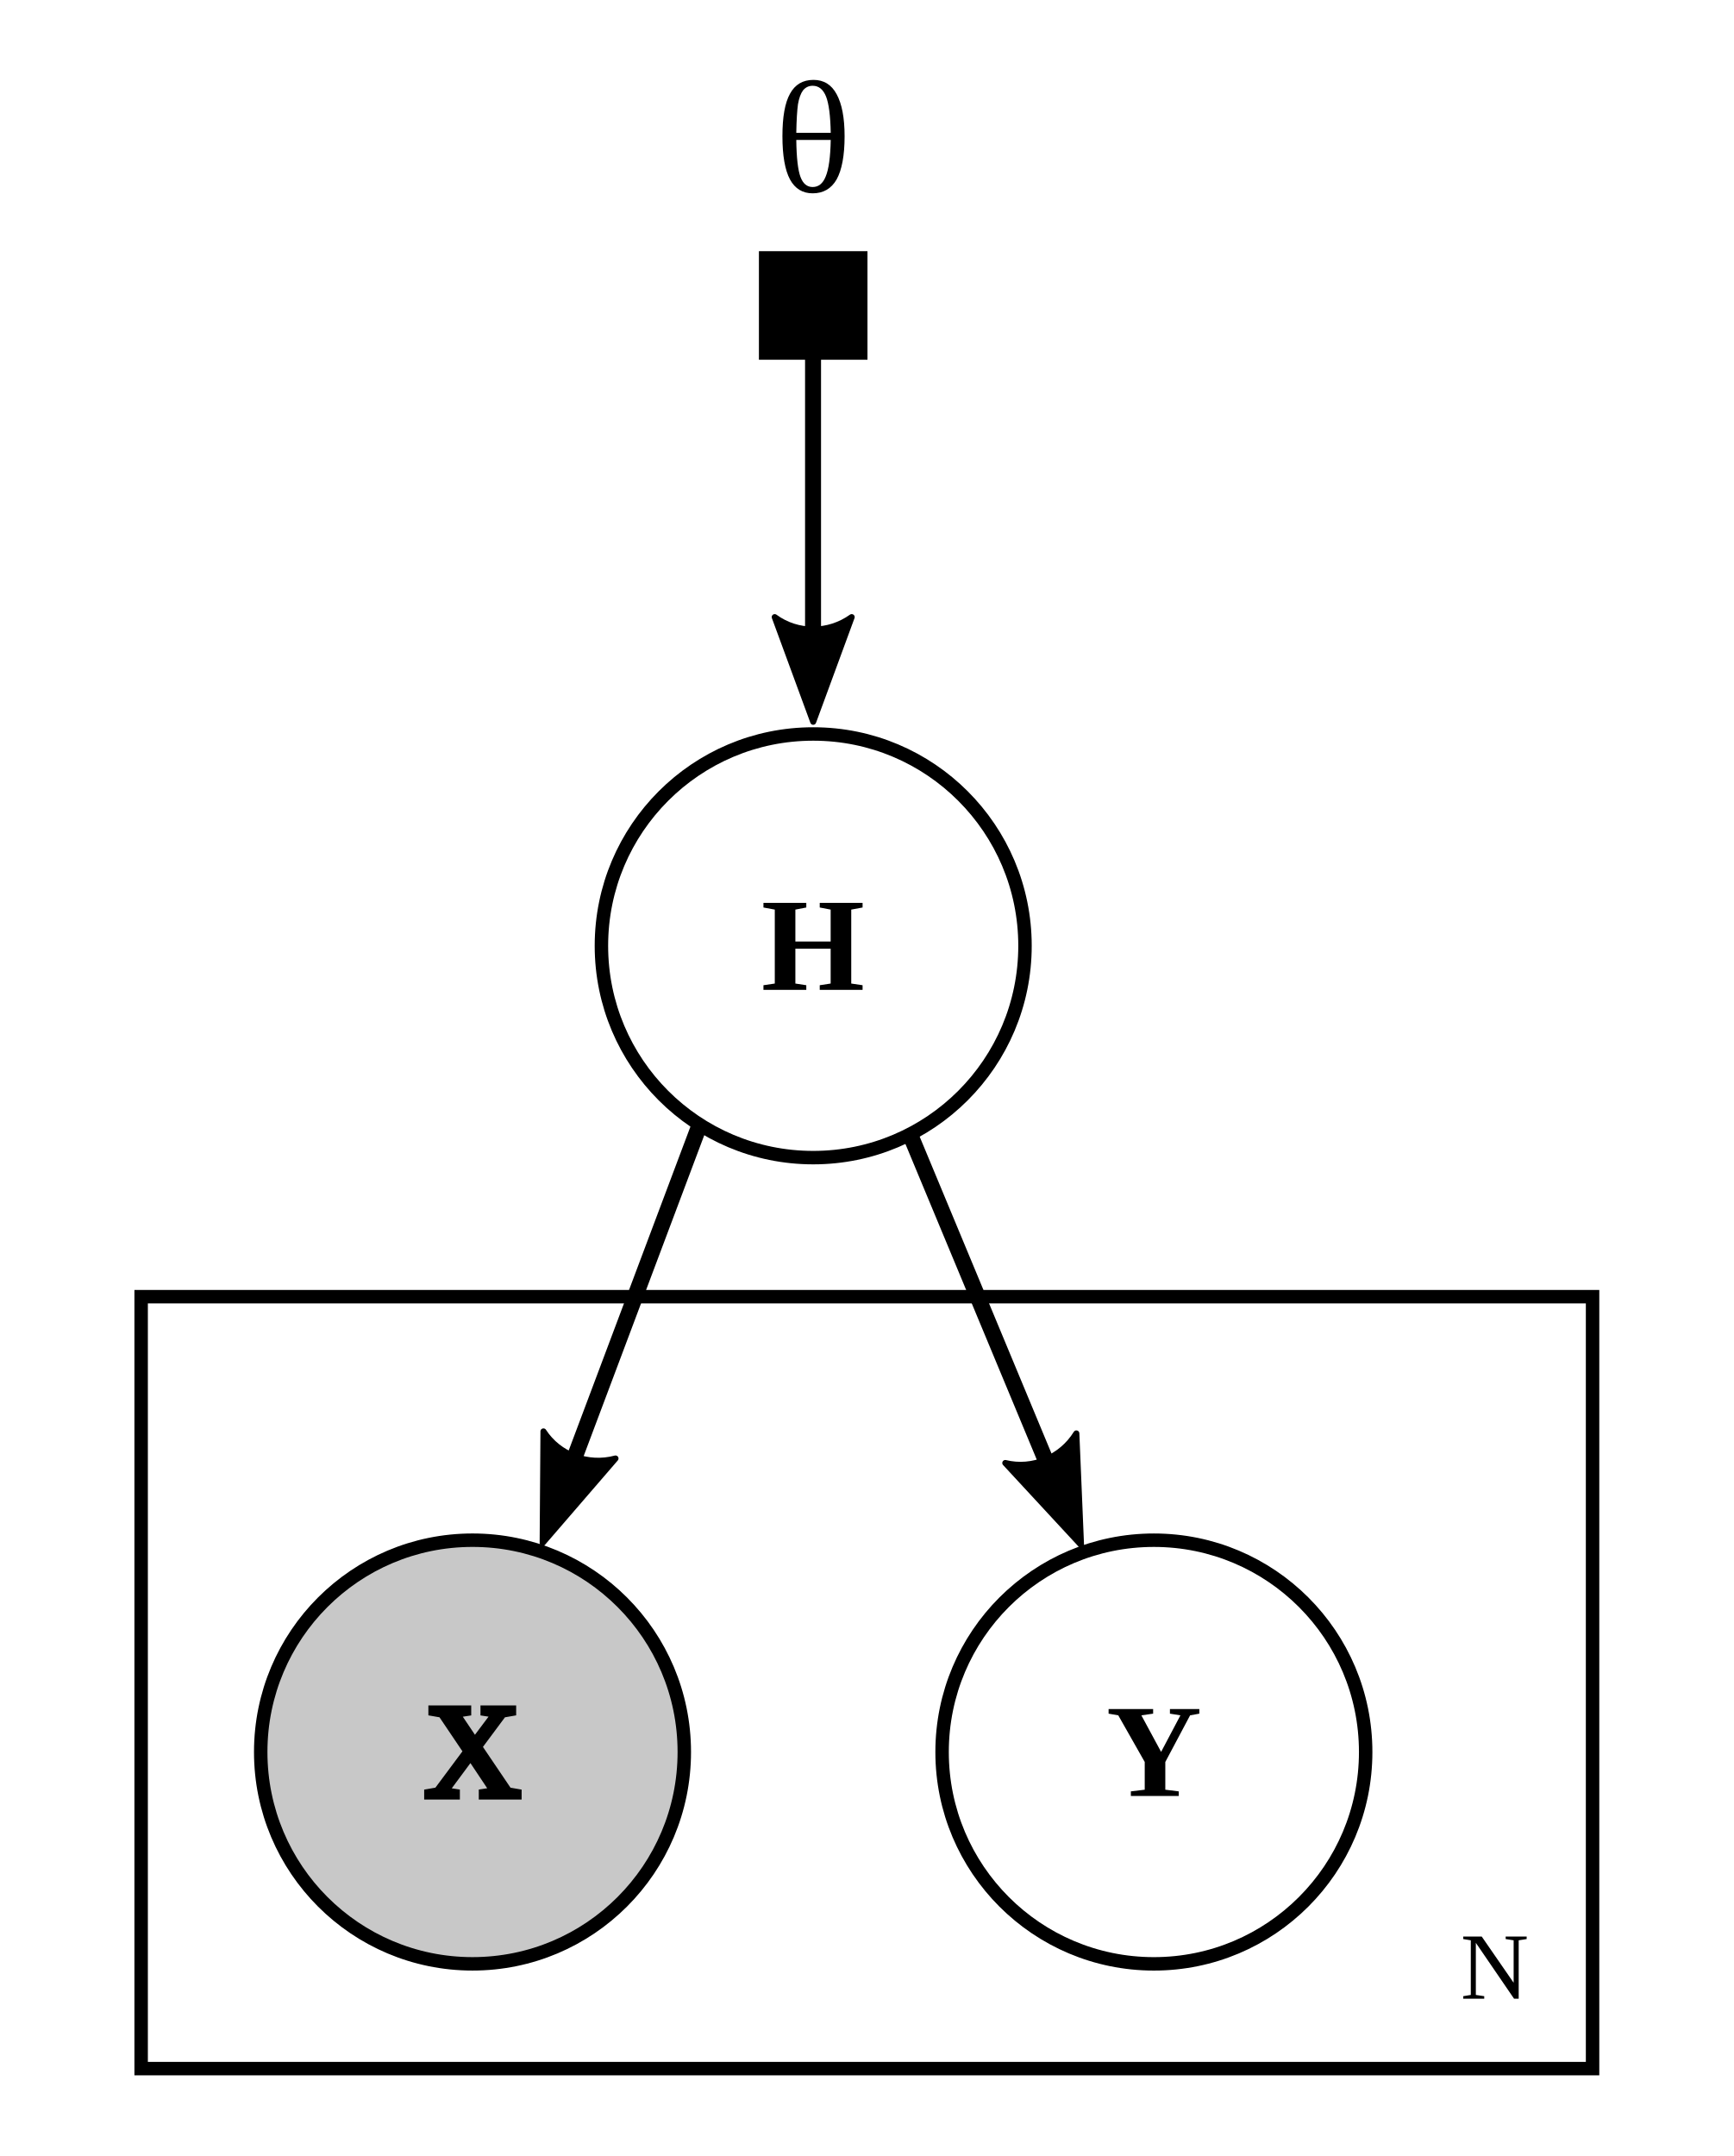
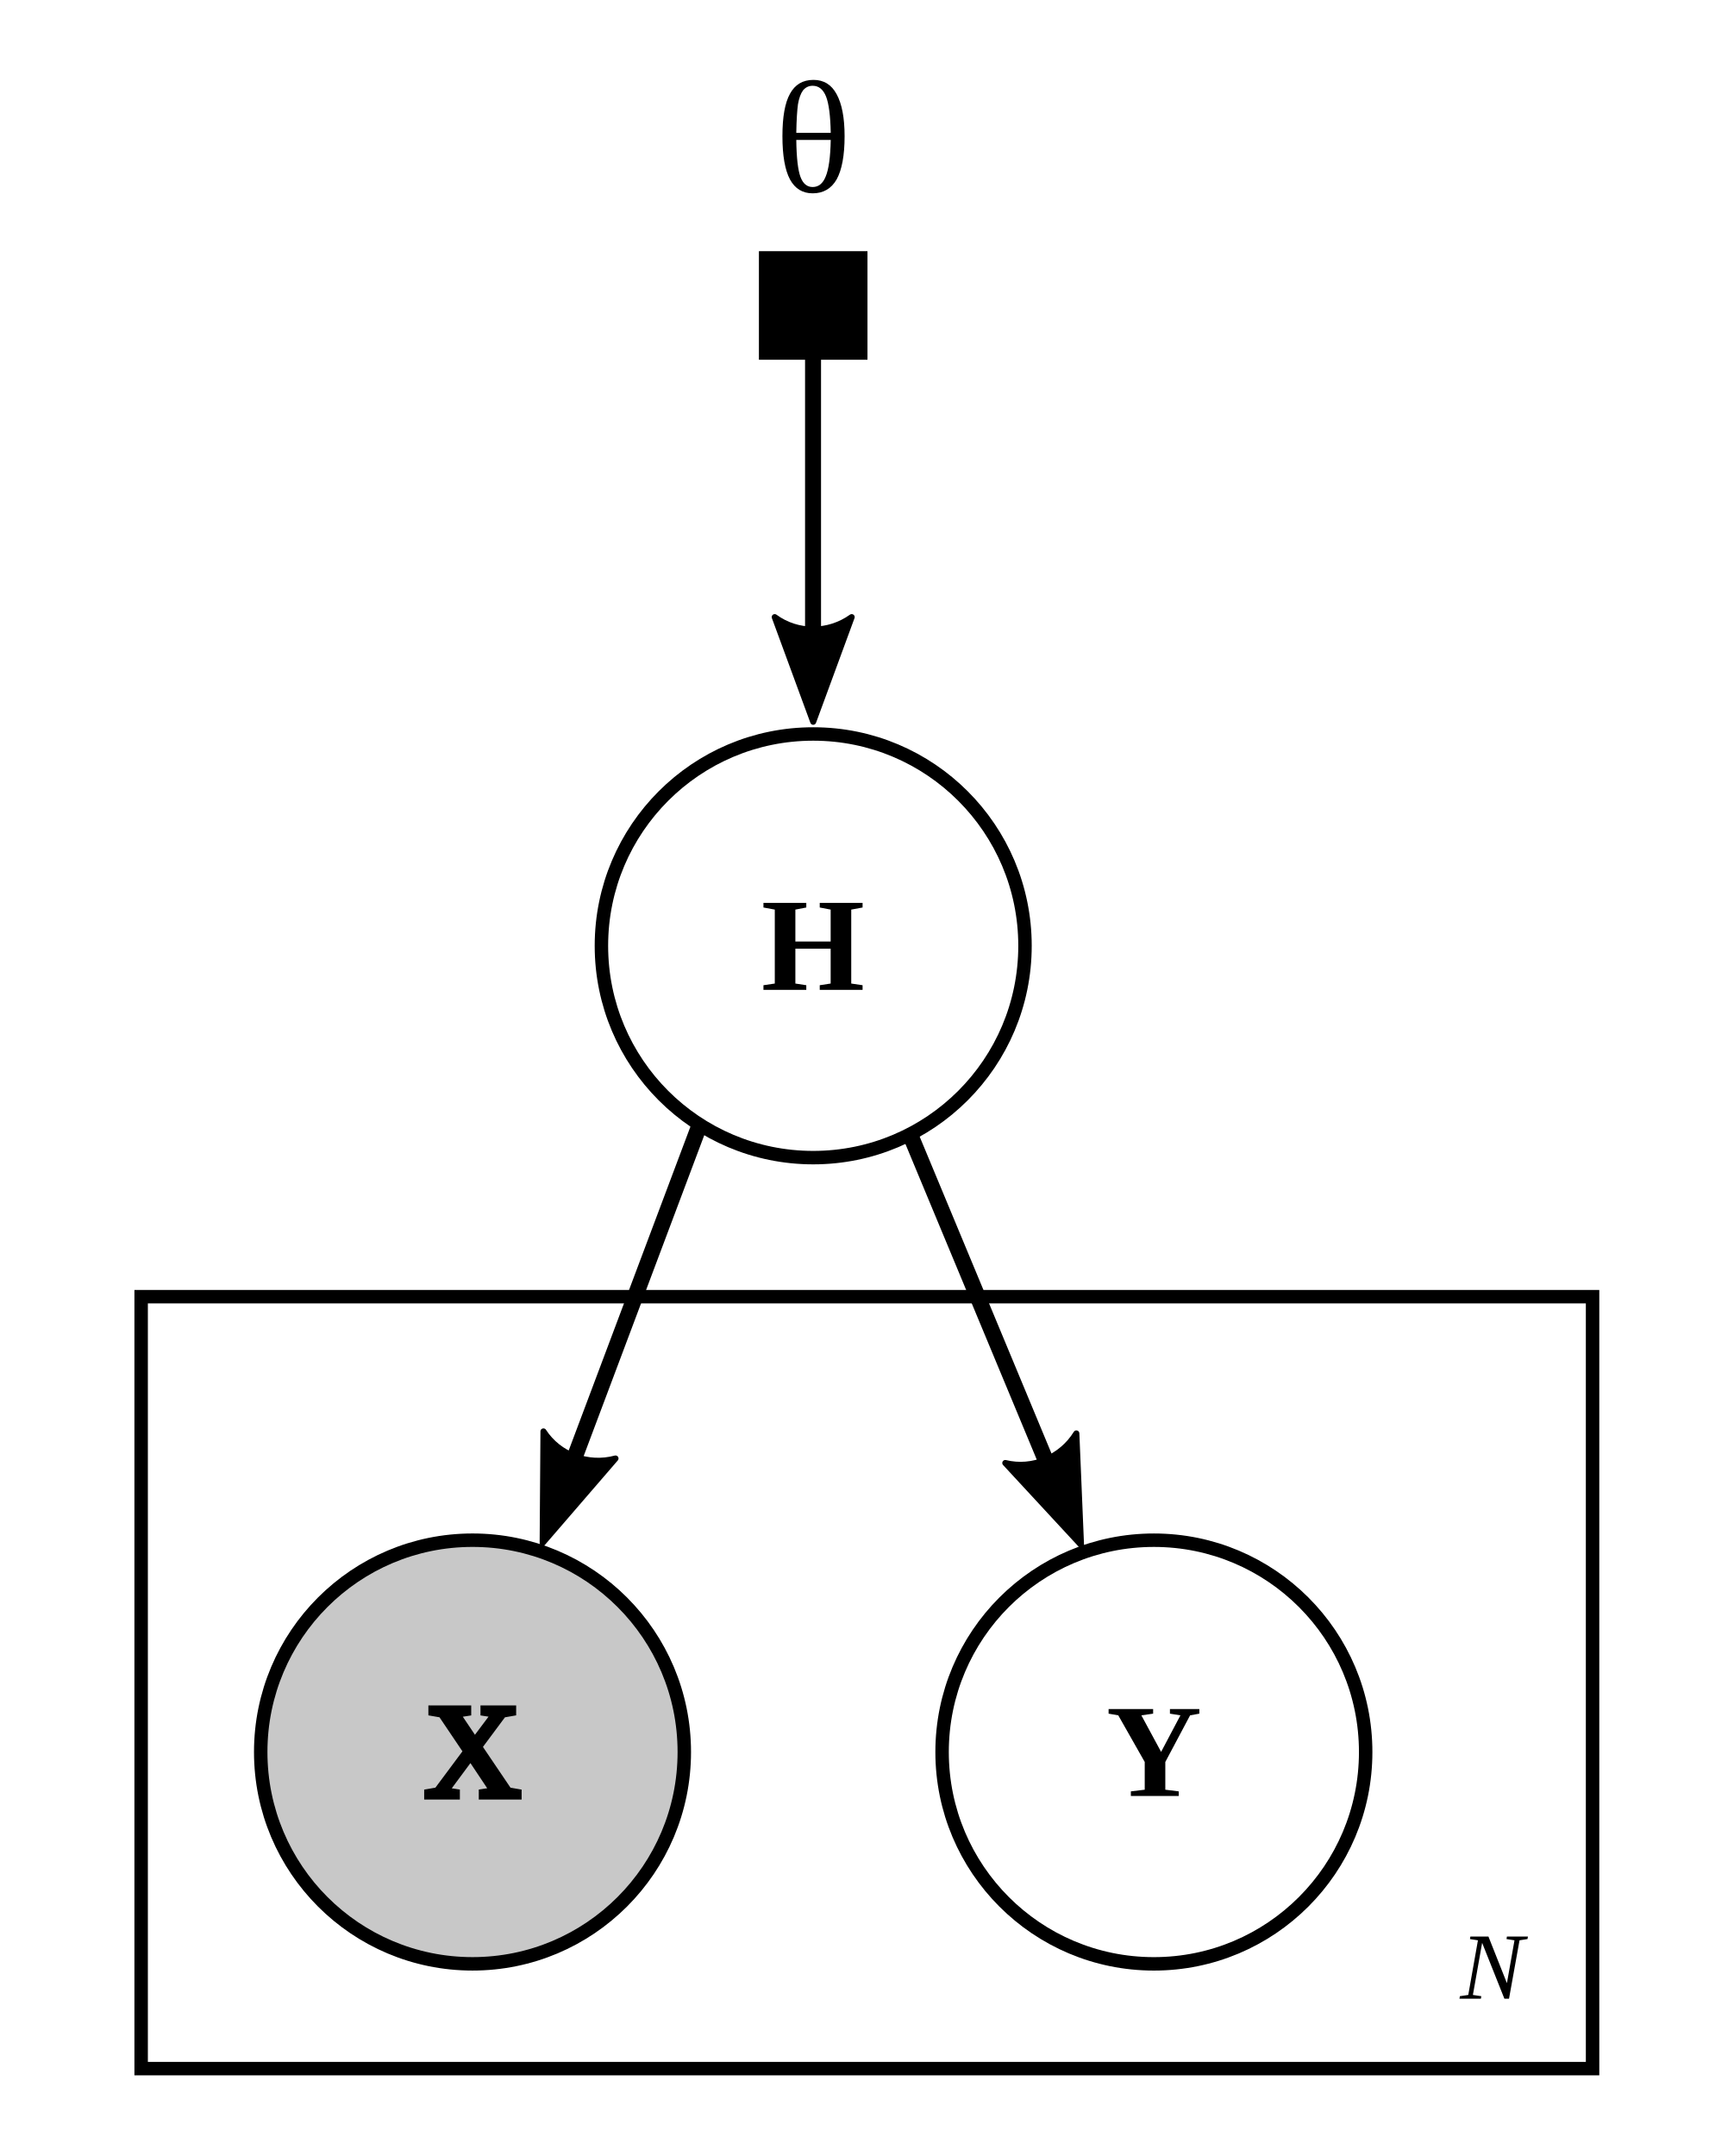
<svg xmlns="http://www.w3.org/2000/svg" width="64.489mm" height="80.184mm" viewBox="0 0 64.489 80.184" version="1.1" id="svg8">
  <defs id="defs2">
    <marker orient="auto" refY="0" refX="0" id="Arrow2Mend" style="overflow:visible">
      <path id="path4232" style="fill:#000000;fill-opacity:1;fill-rule:evenodd;stroke:#000000;stroke-width:0.625;stroke-linejoin:round;stroke-opacity:1" d="M 8.719,4.034 -2.207,0.016 8.719,-4.002 c -1.745,2.372 -1.735,5.617 -6e-7,8.035 z" transform="scale(-0.6)" />
    </marker>
    <marker orient="auto" refY="0" refX="0" id="marker4753" style="overflow:visible">
      <path id="path4755" style="fill:#000000;fill-opacity:1;fill-rule:evenodd;stroke:#000000;stroke-width:0.625;stroke-linejoin:round;stroke-opacity:1" d="M 8.719,4.034 -2.207,0.016 8.719,-4.002 c -1.745,2.372 -1.735,5.617 -6e-7,8.035 z" transform="matrix(-1.1,0,0,-1.1,-1.1,0)" />
    </marker>
    <marker orient="auto" refY="0" refX="0" id="Arrow1Mend" style="overflow:visible">
      <path id="path4214" d="M 0,0 5,-5 -12.5,0 5,5 Z" style="fill:#000000;fill-opacity:1;fill-rule:evenodd;stroke:#000000;stroke-width:1pt;stroke-opacity:1" transform="matrix(-0.4,0,0,-0.4,-4,0)" />
    </marker>
    <marker orient="auto" refY="0" refX="0" id="marker4525" style="overflow:visible">
      <path id="path4527" style="fill:#000000;fill-opacity:1;fill-rule:evenodd;stroke:#000000;stroke-width:0.625;stroke-linejoin:round;stroke-opacity:1" d="M 8.719,4.034 -2.207,0.016 8.719,-4.002 c -1.745,2.372 -1.735,5.617 -6e-7,8.035 z" transform="matrix(-1.1,0,0,-1.1,-1.1,0)" />
    </marker>
    <marker orient="auto" refY="0" refX="0" id="Arrow2Lend" style="overflow:visible">
      <path id="path4226" style="fill:#000000;fill-opacity:1;fill-rule:evenodd;stroke:#000000;stroke-width:0.625;stroke-linejoin:round;stroke-opacity:1" d="M 8.719,4.034 -2.207,0.016 8.719,-4.002 c -1.745,2.372 -1.735,5.617 -6e-7,8.035 z" transform="matrix(-1.1,0,0,-1.1,-1.1,0)" />
    </marker>
    <marker orient="auto" refY="0" refX="0" id="Arrow1Lend" style="overflow:visible">
      <path id="path4208" d="M 0,0 5,-5 -12.5,0 5,5 Z" style="fill:#000000;fill-opacity:1;fill-rule:evenodd;stroke:#000000;stroke-width:1pt;stroke-opacity:1" transform="matrix(-0.8,0,0,-0.8,-10,0)" />
    </marker>
    <marker orient="auto" refY="0" refX="0" id="Arrow2Mend-7" style="overflow:visible">
      <path id="path4232-4" style="fill:#000000;fill-opacity:1;fill-rule:evenodd;stroke:#000000;stroke-width:0.625;stroke-linejoin:round;stroke-opacity:1" d="M 8.719,4.034 -2.207,0.016 8.719,-4.002 c -1.745,2.372 -1.735,5.617 -6e-7,8.035 z" transform="scale(-0.6)" />
    </marker>
    <marker orient="auto" refY="0" refX="0" id="Arrow2Mend-9" style="overflow:visible">
      <path id="path4232-3" style="fill:#000000;fill-opacity:1;fill-rule:evenodd;stroke:#000000;stroke-width:0.625;stroke-linejoin:round;stroke-opacity:1" d="M 8.719,4.034 -2.207,0.016 8.719,-4.002 c -1.745,2.372 -1.735,5.617 -6e-7,8.035 z" transform="scale(-0.6)" />
    </marker>
    <marker orient="auto" refY="0" refX="0" id="Arrow2Mend-0" style="overflow:visible">
      <path id="path4232-5" style="fill:#000000;fill-opacity:1;fill-rule:evenodd;stroke:#000000;stroke-width:0.625;stroke-linejoin:round;stroke-opacity:1" d="M 8.719,4.034 -2.207,0.016 8.719,-4.002 c -1.745,2.372 -1.735,5.617 -6e-7,8.035 z" transform="scale(-0.6)" />
    </marker>
    <marker orient="auto" refY="0" refX="0" id="Arrow2Mend-7-1" style="overflow:visible">
      <path id="path4232-4-2" style="fill:#000000;fill-opacity:1;fill-rule:evenodd;stroke:#000000;stroke-width:0.625;stroke-linejoin:round;stroke-opacity:1" d="M 8.719,4.034 -2.207,0.016 8.719,-4.002 c -1.745,2.372 -1.735,5.617 -6e-7,8.035 z" transform="scale(-0.6)" />
    </marker>
    <marker orient="auto" refY="0" refX="0" id="Arrow2Mend-9-7" style="overflow:visible">
      <path id="path4232-3-1" style="fill:#000000;fill-opacity:1;fill-rule:evenodd;stroke:#000000;stroke-width:0.625;stroke-linejoin:round;stroke-opacity:1" d="M 8.719,4.034 -2.207,0.016 8.719,-4.002 c -1.745,2.372 -1.735,5.617 -6e-7,8.035 z" transform="scale(-0.6)" />
    </marker>
    <marker orient="auto" refY="0" refX="0" id="Arrow2Mend-0-3" style="overflow:visible">
      <path id="path4232-5-2" style="fill:#000000;fill-opacity:1;fill-rule:evenodd;stroke:#000000;stroke-width:0.625;stroke-linejoin:round;stroke-opacity:1" d="M 8.719,4.034 -2.207,0.016 8.719,-4.002 c -1.745,2.372 -1.735,5.617 -6e-7,8.035 z" transform="scale(-0.6)" />
    </marker>
    <marker orient="auto" refY="0" refX="0" id="Arrow2Mend-02" style="overflow:visible">
      <path id="path4232-59" style="fill:#000000;fill-opacity:1;fill-rule:evenodd;stroke:#000000;stroke-width:0.625;stroke-linejoin:round;stroke-opacity:1" d="M 8.719,4.034 -2.207,0.016 8.719,-4.002 c -1.745,2.372 -1.735,5.617 -6e-7,8.035 z" transform="scale(-0.6)" />
    </marker>
  </defs>
  <g id="layer1" transform="translate(-18.56385,12.51796)">
    <g id="g6013" transform="translate(12.67296,0.2015873)">
      <circle r="7.878" cy="22.456" cx="36.14" id="path815" style="fill:none;fill-opacity:1;stroke:#000000;stroke-width:0.5;stroke-miterlimit:4;stroke-dasharray:none;stroke-opacity:1" />
      <text id="text819" y="24.091" x="34.211" style="font-style:normal;font-weight:normal;line-height:0%;font-family:sans-serif;letter-spacing:0px;word-spacing:0px;fill:#000000;fill-opacity:1;stroke:none;stroke-width:0.265" xml:space="preserve">
        <tspan style="font-style:normal;font-variant:normal;font-weight:bold;font-stretch:normal;font-size:4.939px;line-height:125%;font-family:'Times New Roman';-inkscape-font-specification:'Times New Roman, Bold';text-align:start;writing-mode:lr-tb;text-anchor:start;stroke-width:0.265" y="24.091" x="34.211" id="tspan817">H</tspan>
      </text>
    </g>
    <path style="fill:none;fill-rule:evenodd;stroke:#000000;stroke-width:0.594;stroke-linecap:butt;stroke-linejoin:miter;stroke-miterlimit:4;stroke-dasharray:none;stroke-opacity:1;marker-end:url(#Arrow2Mend)" d="M 44.53,29.471 39.02,44.127" id="path4199" />
    <path style="fill:none;fill-rule:evenodd;stroke:#000000;stroke-width:0.594;stroke-linecap:butt;stroke-linejoin:miter;stroke-miterlimit:4;stroke-dasharray:none;stroke-opacity:1;marker-end:url(#Arrow2Mend-0)" d="M 48.807,0.778 V 13.54" id="path4199-34" />
    <g id="g4352">
      <circle r="7.878" cy="52.642" cx="61.485" id="path815-1-35" style="fill:none;fill-opacity:1;stroke:#000000;stroke-width:0.5;stroke-miterlimit:4;stroke-dasharray:none;stroke-opacity:1" />
      <text id="text819-8-9" y="54.277" x="59.708" style="font-style:normal;font-weight:normal;line-height:0%;font-family:sans-serif;letter-spacing:0px;word-spacing:0px;fill:#000000;fill-opacity:1;stroke:none;stroke-width:0.265" xml:space="preserve">
        <tspan style="font-style:normal;font-variant:normal;font-weight:bold;font-stretch:normal;font-size:4.939px;line-height:125%;font-family:'Times New Roman';-inkscape-font-specification:'Times New Roman, Bold';text-align:start;writing-mode:lr-tb;text-anchor:start;stroke-width:0.265" y="54.277" x="59.708" id="tspan817-3-2">Y</tspan>
      </text>
      <g transform="translate(-0.2400871,0.5455457)" id="g5172">
        <circle style="fill:#c8c8c8;fill-opacity:1;stroke:#000000;stroke-width:0.5;stroke-miterlimit:4;stroke-dasharray:none;stroke-opacity:1" id="path815-2" cx="36.38" cy="52.096" r="7.878" />
        <text xml:space="preserve" style="font-style:normal;font-weight:normal;line-height:0%;font-family:sans-serif;letter-spacing:0px;word-spacing:0px;fill:#000000;fill-opacity:1;stroke:#000000;stroke-width:0.265;stroke-opacity:1" x="34.607" y="53.731" id="text819-0">
          <tspan id="tspan817-5" x="34.607" y="53.731" style="font-style:normal;font-variant:normal;font-weight:normal;font-stretch:normal;font-size:4.939px;line-height:125%;font-family:'Times New Roman';-inkscape-font-specification:'Times New Roman, Normal';text-align:start;writing-mode:lr-tb;text-anchor:start;fill:#000000;fill-opacity:1;stroke:#000000;stroke-width:0.265;stroke-opacity:1">X</tspan>
        </text>
      </g>
    </g>
    <rect style="opacity:1;fill:#000000;fill-opacity:1;stroke:#000000;stroke-width:0.401;stroke-linecap:butt;stroke-linejoin:miter;stroke-miterlimit:4;stroke-dasharray:none;stroke-dashoffset:0;stroke-opacity:1" id="rect4246" width="3.637" height="3.637" x="46.994" y="-2.976" />
    <path style="fill:none;fill-rule:evenodd;stroke:#000000;stroke-width:0.594;stroke-linecap:butt;stroke-linejoin:miter;stroke-miterlimit:4;stroke-dasharray:none;stroke-opacity:1;marker-end:url(#Arrow2Mend-02)" d="m 52.435,29.716 6.033,14.497" id="path4199-1" />
    <text xml:space="preserve" style="font-style:normal;font-variant:normal;font-weight:normal;font-stretch:normal;line-height:0%;font-family:sans-serif;-inkscape-font-specification:'sans-serif, Normal';text-align:start;letter-spacing:0px;word-spacing:0px;writing-mode:lr-tb;text-anchor:start;fill:#000000;fill-opacity:1;stroke:none;stroke-width:1px;stroke-linecap:butt;stroke-linejoin:miter;stroke-opacity:1" x="42.682" y="-9.07" id="text4751">
      <tspan id="tspan4753" x="42.682" y="-9.07" style="font-size:3.528px;line-height:1.25"> </tspan>
    </text>
    <text y="-5.389" x="47.385" style="font-style:normal;font-variant:normal;font-weight:normal;font-stretch:normal;font-size:5.955px;line-height:0%;font-family:'Times New Roman';-inkscape-font-specification:'Times New Roman, Normal';text-align:start;writing-mode:lr-tb;text-anchor:start;fill:#000000;fill-opacity:1;fill-rule:nonzero;stroke:none;stroke-width:1.289" id="text5081">
      <tspan x="47.385" y="-5.389" id="tspan5083" style="font-style:normal;font-variant:normal;font-weight:normal;font-stretch:normal;font-size:5.954px;line-height:125%;font-family:'Times New Roman';-inkscape-font-specification:'Times New Roman, Normal';font-variant-ligatures:normal;font-variant-caps:normal;font-variant-numeric:normal;font-feature-settings:normal;text-align:start;writing-mode:lr-tb;text-anchor:start;stroke-width:1.289">θ</tspan>
    </text>
    <rect style="opacity:1;fill:none;fill-opacity:1;stroke:#000000;stroke-width:0.5;stroke-linecap:butt;stroke-linejoin:miter;stroke-miterlimit:4;stroke-dasharray:none;stroke-dashoffset:0;stroke-opacity:1" id="rect4256" width="53.989" height="28.709" x="23.814" y="35.707" />
    <text xml:space="preserve" style="font-style:normal;font-variant:normal;font-weight:normal;font-stretch:normal;line-height:0%;font-family:sans-serif;-inkscape-font-specification:'sans-serif, Normal';text-align:start;letter-spacing:0px;word-spacing:0px;writing-mode:lr-tb;text-anchor:start;fill:#000000;fill-opacity:1;stroke:none;stroke-width:1px;stroke-linecap:butt;stroke-linejoin:miter;stroke-opacity:1" x="72.882" y="61.815" id="text4361">
-       <tspan id="tspan4363" x="72.882" y="61.815" style="font-style:normal;font-variant:normal;font-weight:normal;font-stretch:normal;font-size:3.528px;line-height:125%;font-family:'Times New Roman';-inkscape-font-specification:'Times New Roman, Normal';text-align:start;writing-mode:lr-tb;text-anchor:start">N</tspan>
+       <tspan id="tspan4363" x="72.882" y="61.815" style="font-style:italic;font-variant:normal;font-weight:normal;font-stretch:normal;font-size:3.528px;line-height:125%;font-family:'Times New Roman';-inkscape-font-specification:'Times New Roman, Italic';text-align:start;writing-mode:lr;text-anchor:start;font-variant-ligatures:normal;font-variant-caps:normal;font-variant-numeric:normal;font-feature-settings:normal">N</tspan>
    </text>
  </g>
</svg>
